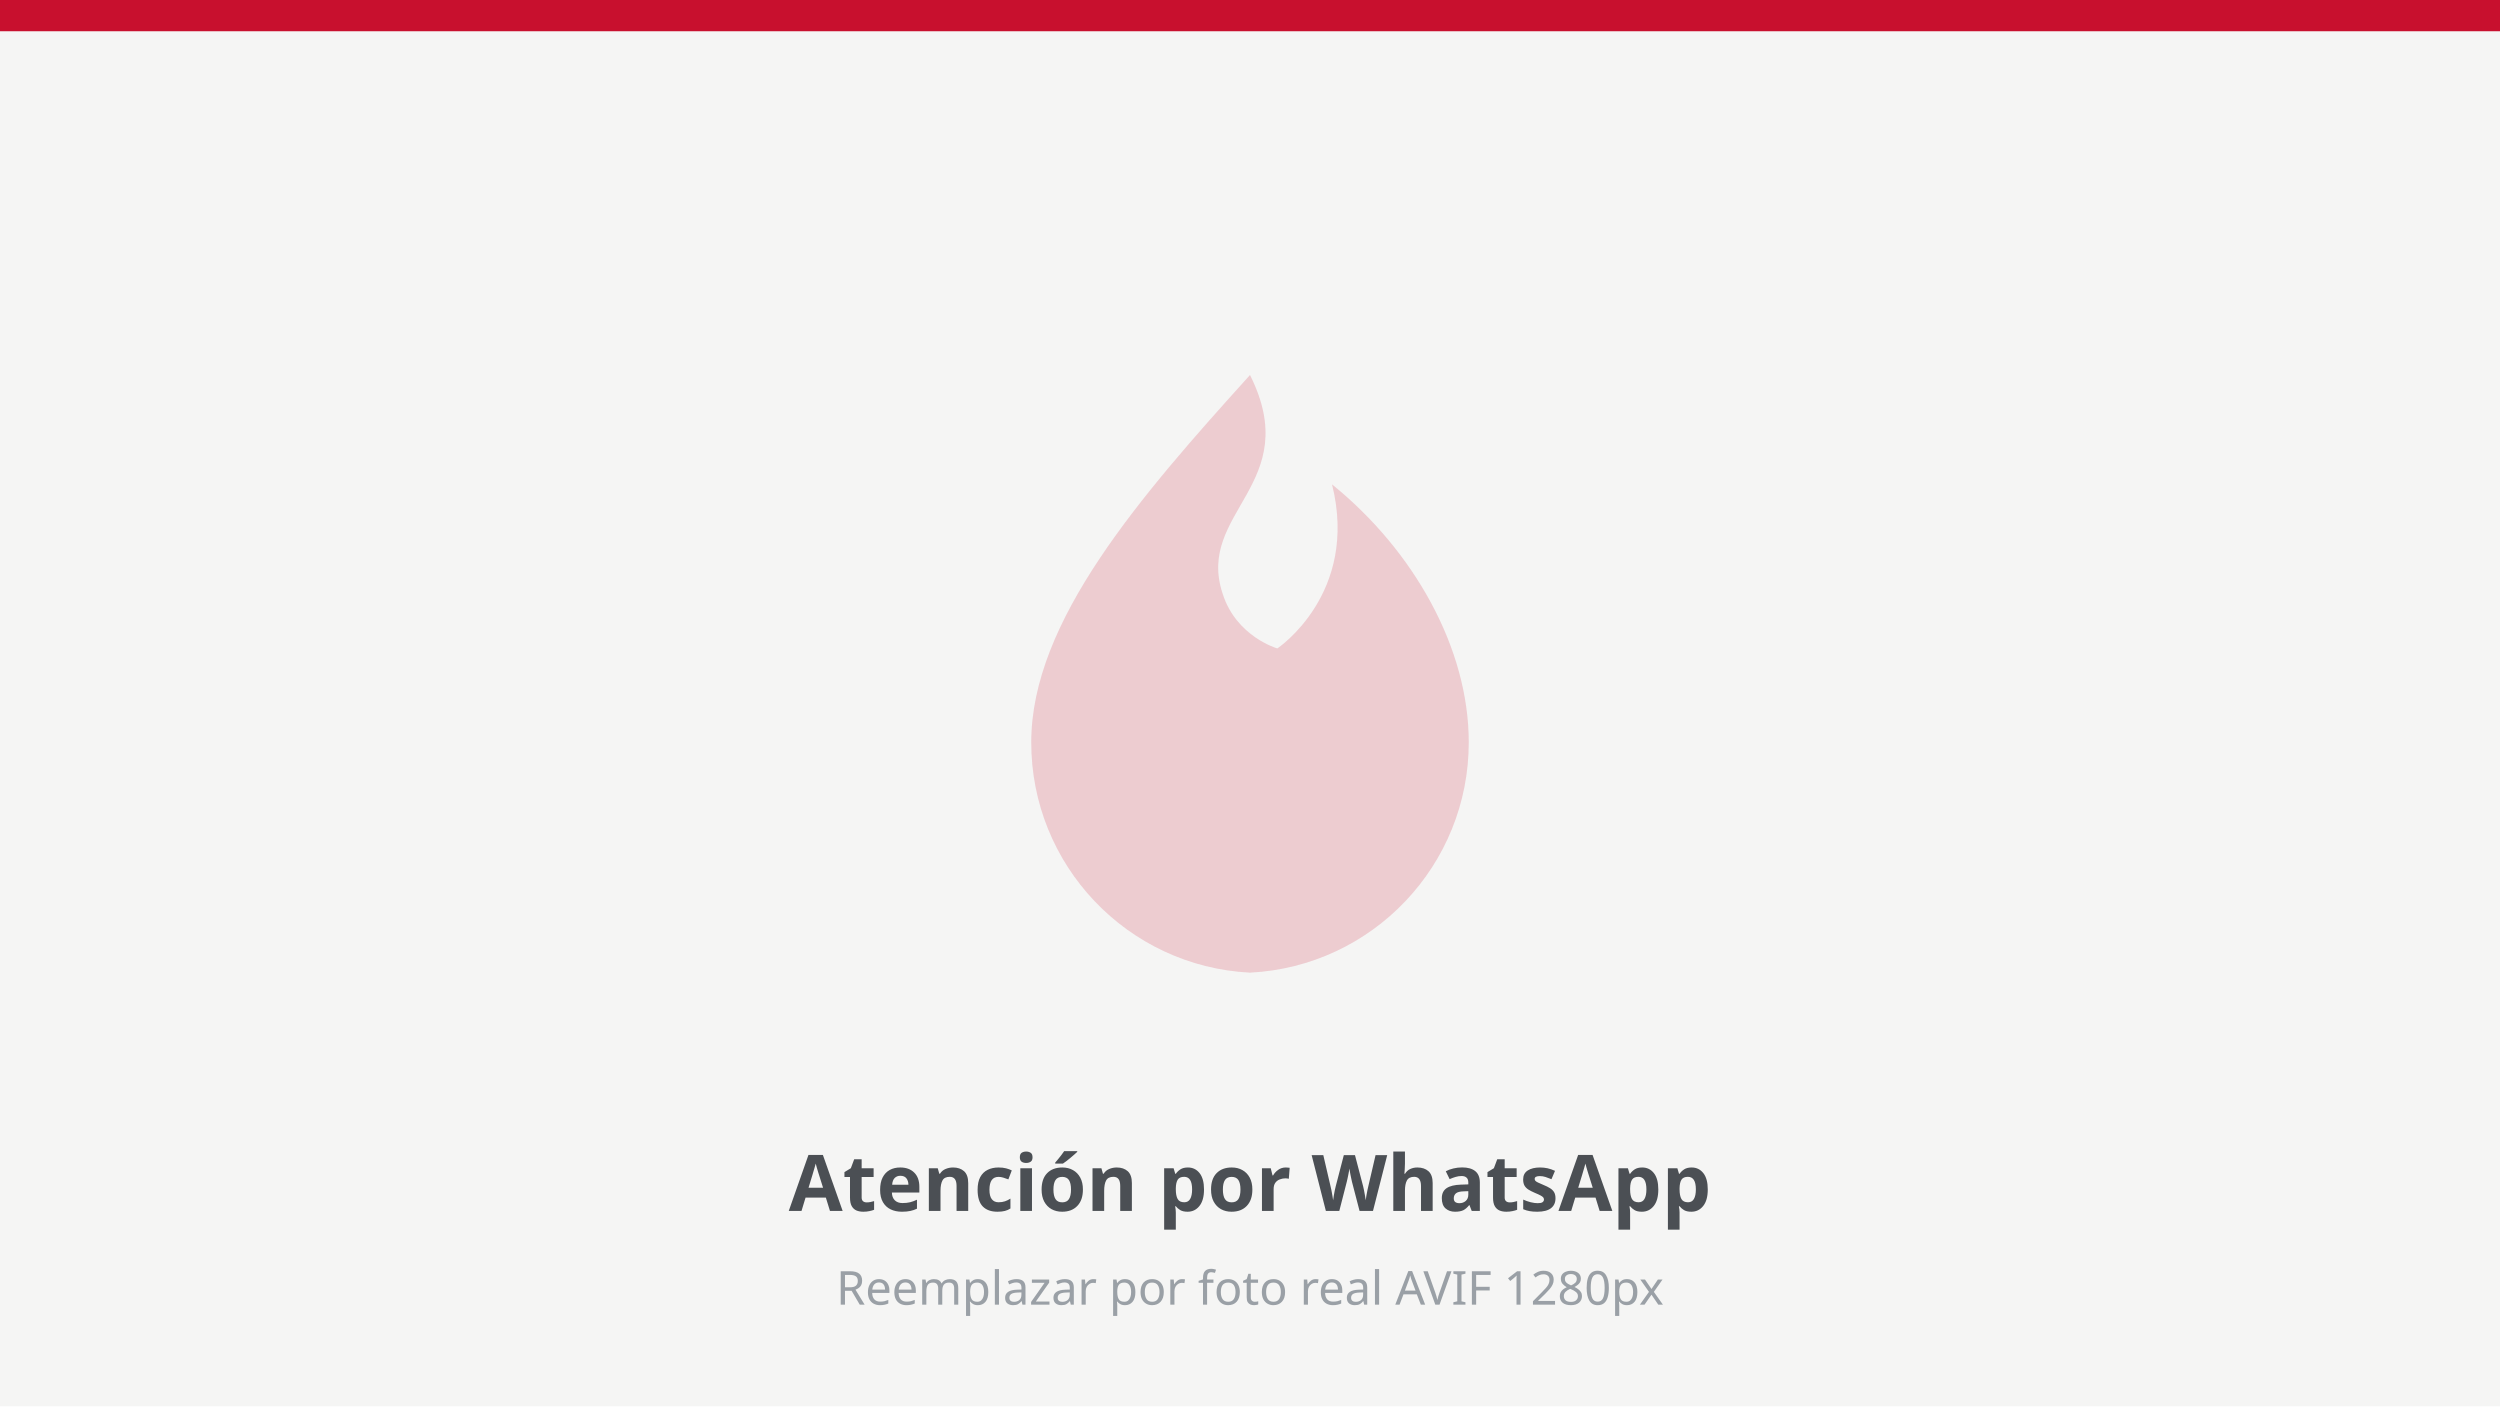
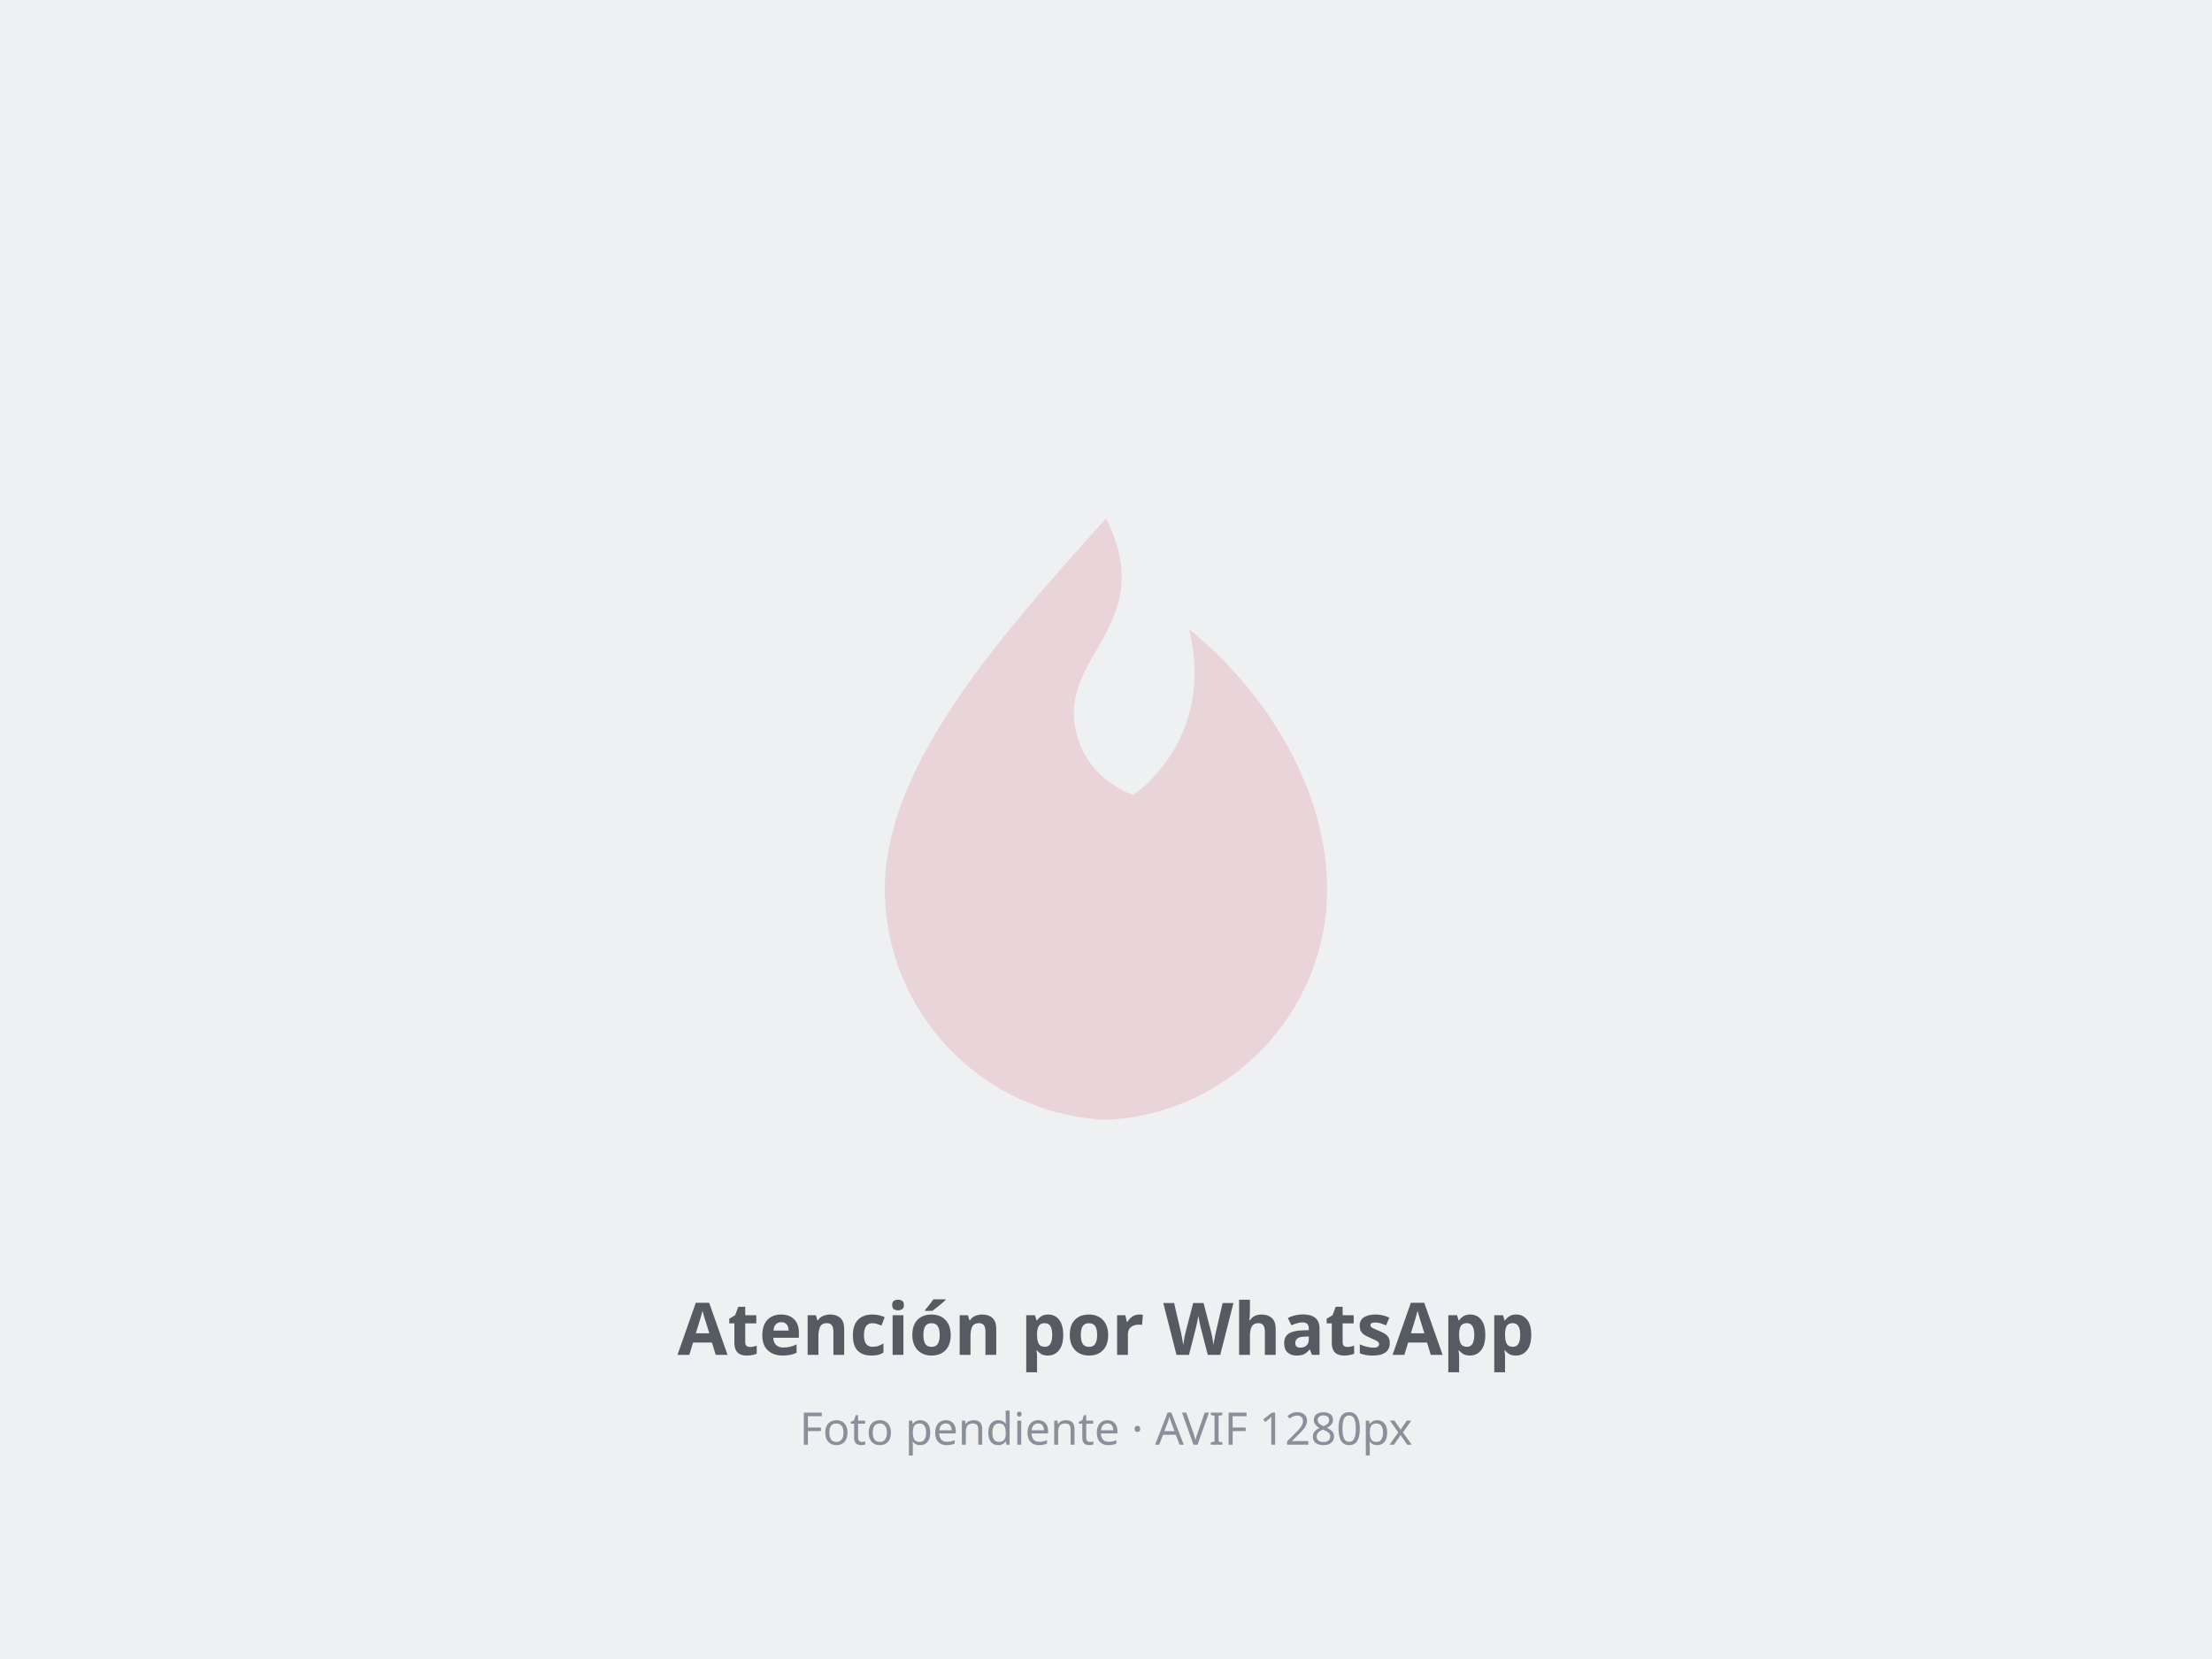
- <svg xmlns="http://www.w3.org/2000/svg" viewBox="0 0 640 360" width="640" height="360">
-   <rect width="640" height="360" fill="#f5f5f4" />
-   <rect width="640" height="8" fill="#c8102e" />
-   <path d="M320 96c14 28-14 35-7 56 3.5 11 14 14 14 14s21-14 14-42c21 17 35 42 35 66a59 59 0 0 1-56 59 59 59 0 0 1-56-59c0-31 28-63 56-94z" fill="#c8102e" opacity="0.18" />
-   <text x="320" y="310" text-anchor="middle" font-family="system-ui,sans-serif" font-size="20" font-weight="700" fill="#4b4f54">Atención por WhatsApp</text>
-   <text x="320" y="334" text-anchor="middle" font-family="system-ui,sans-serif" font-size="12" fill="#9aa0a6">Reemplazar por foto real AVIF 1280px</text>
+ <svg xmlns="http://www.w3.org/2000/svg" viewBox="0 0 640 480" width="640" height="480">
+   <rect width="640" height="480" fill="#eef0f2" />
+   <g opacity="0.42">
+     <path d="M320 150c16 32-16 40-8 64 4 12.5 16 16 16 16s24-16 16-48c24 19.5 40 48 40 75.5A67 67 0 0 1 320 324a67 67 0 0 1-64-66.5c0-35.5 32-72 64-107.5z" fill="#c8102e" opacity="0.30" />
+   </g>
+   <text x="320" y="392" text-anchor="middle" font-family="system-ui,sans-serif" font-size="21" font-weight="700" fill="#565b62">Atención por WhatsApp</text>
+   <text x="320" y="418" text-anchor="middle" font-family="system-ui,sans-serif" font-size="13" fill="#8a9099">Foto pendiente · AVIF 1280px</text>
</svg>
